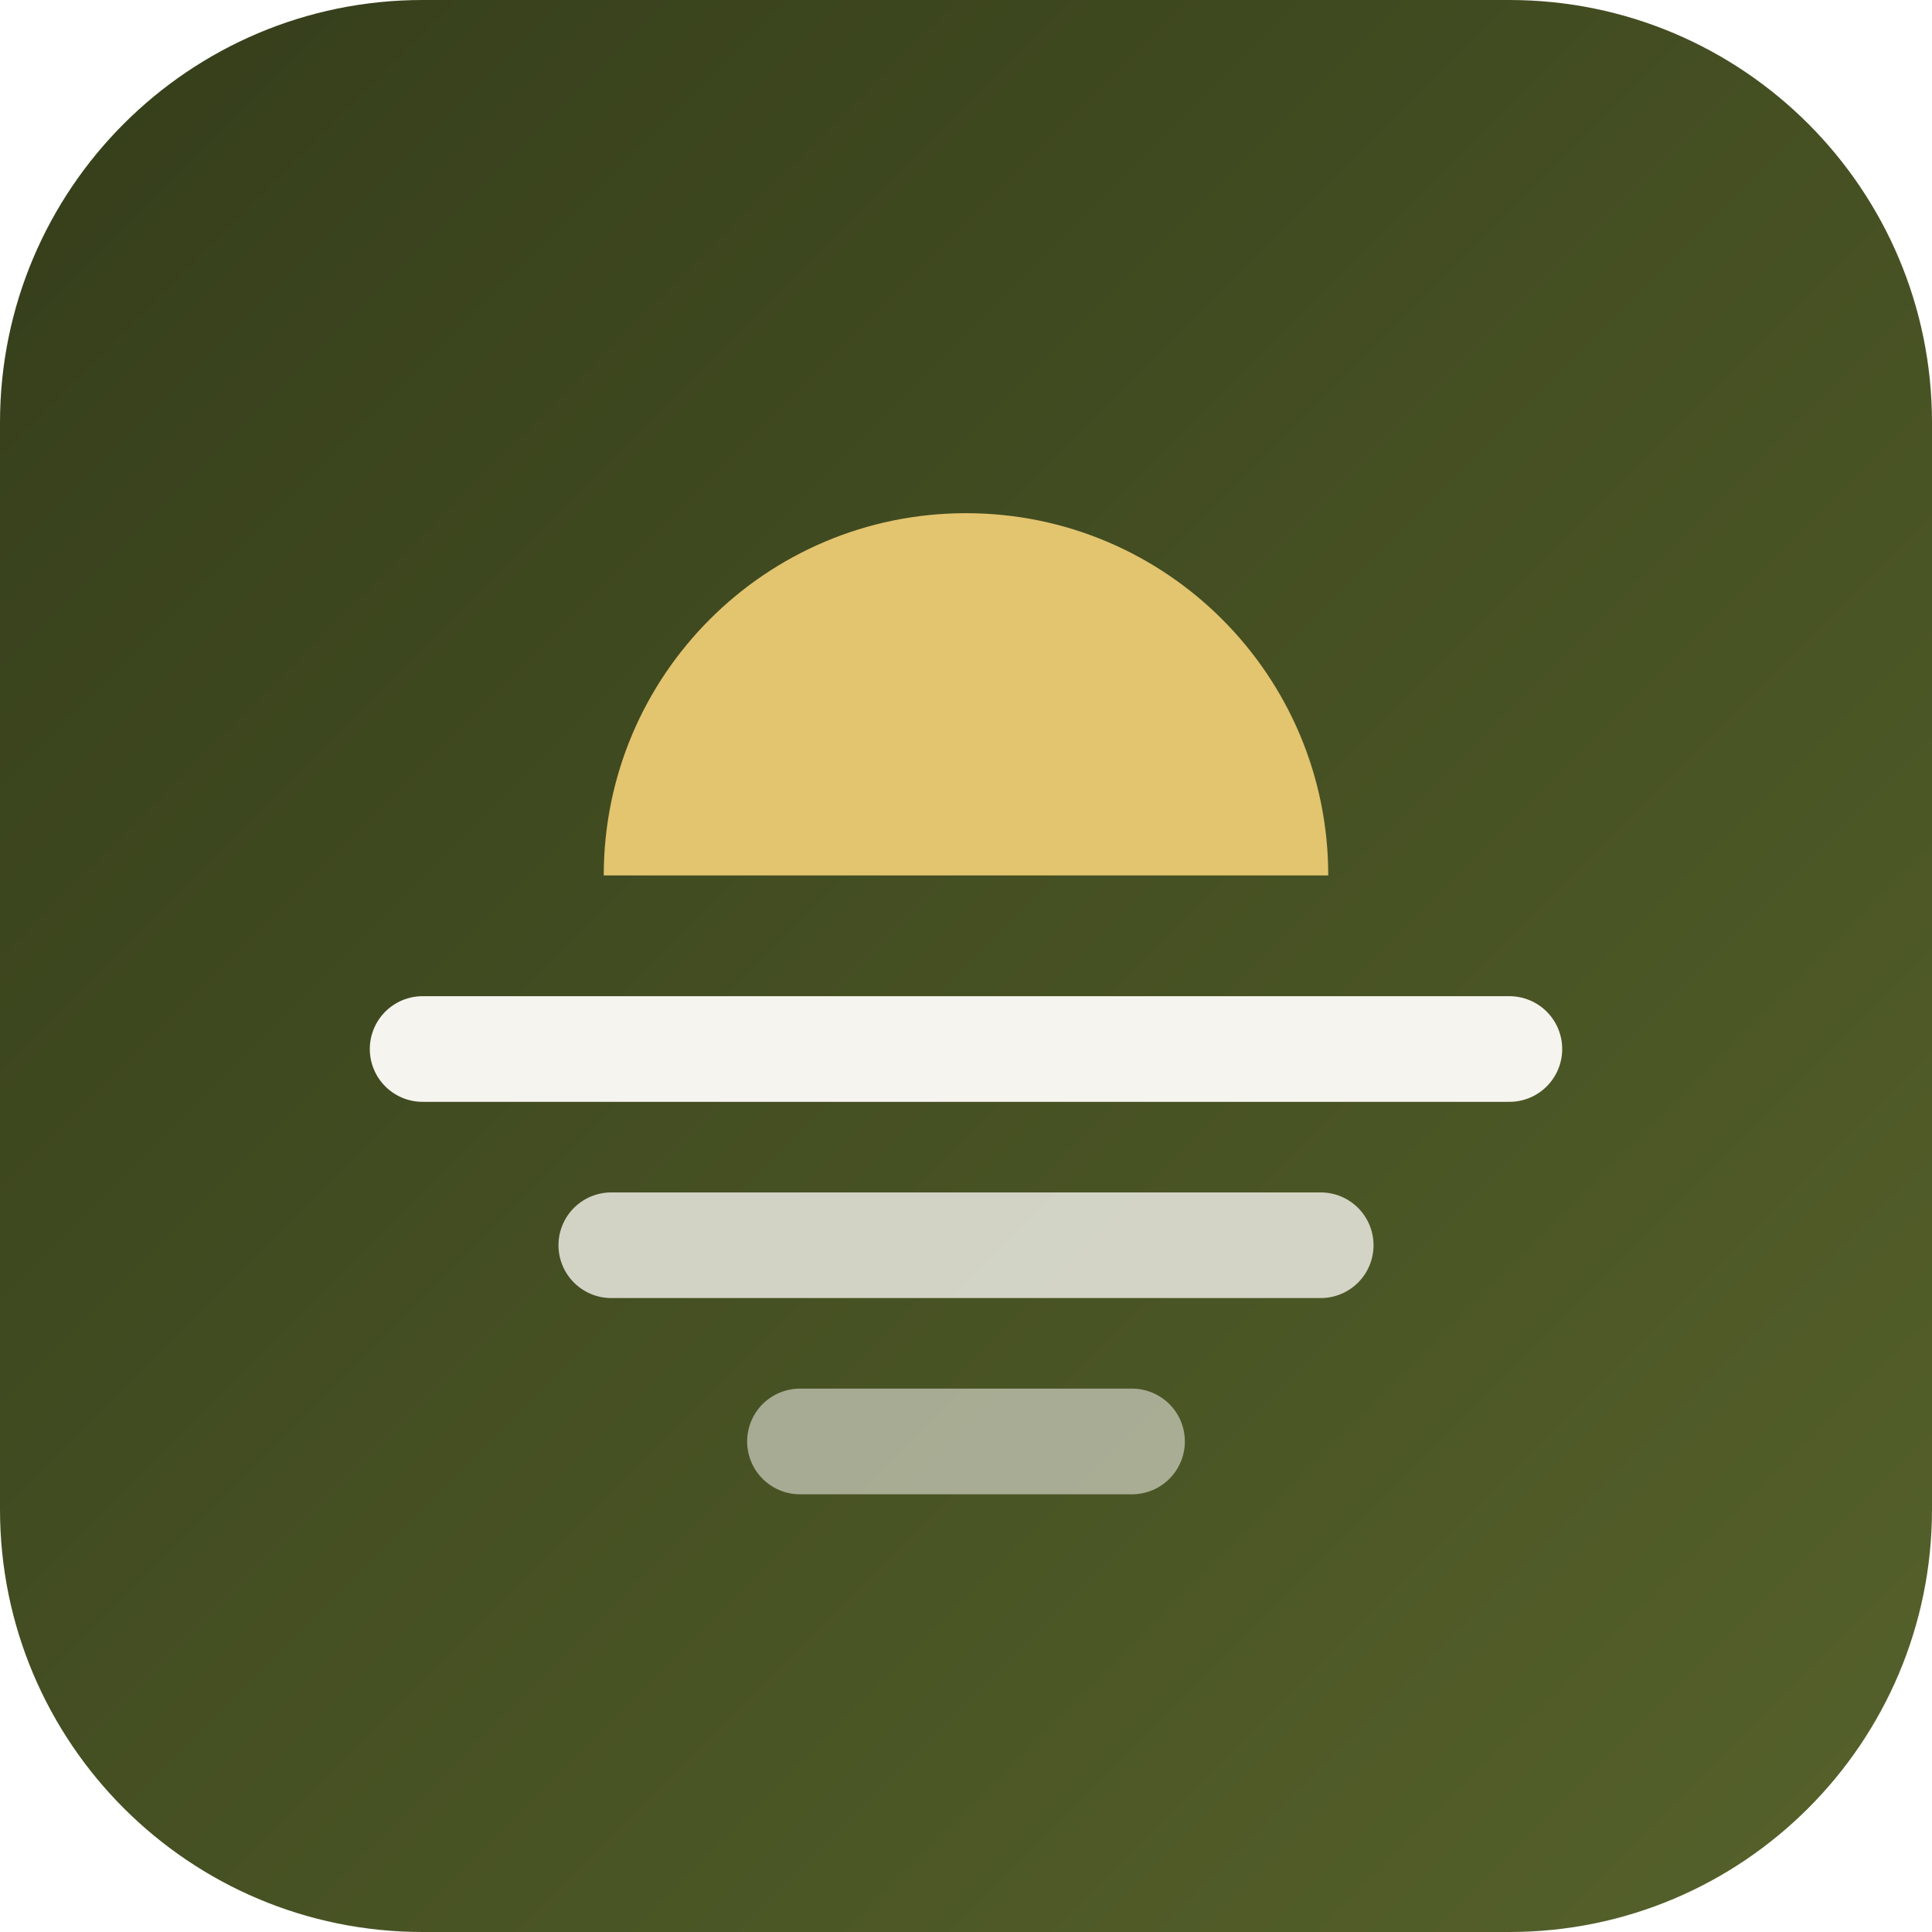
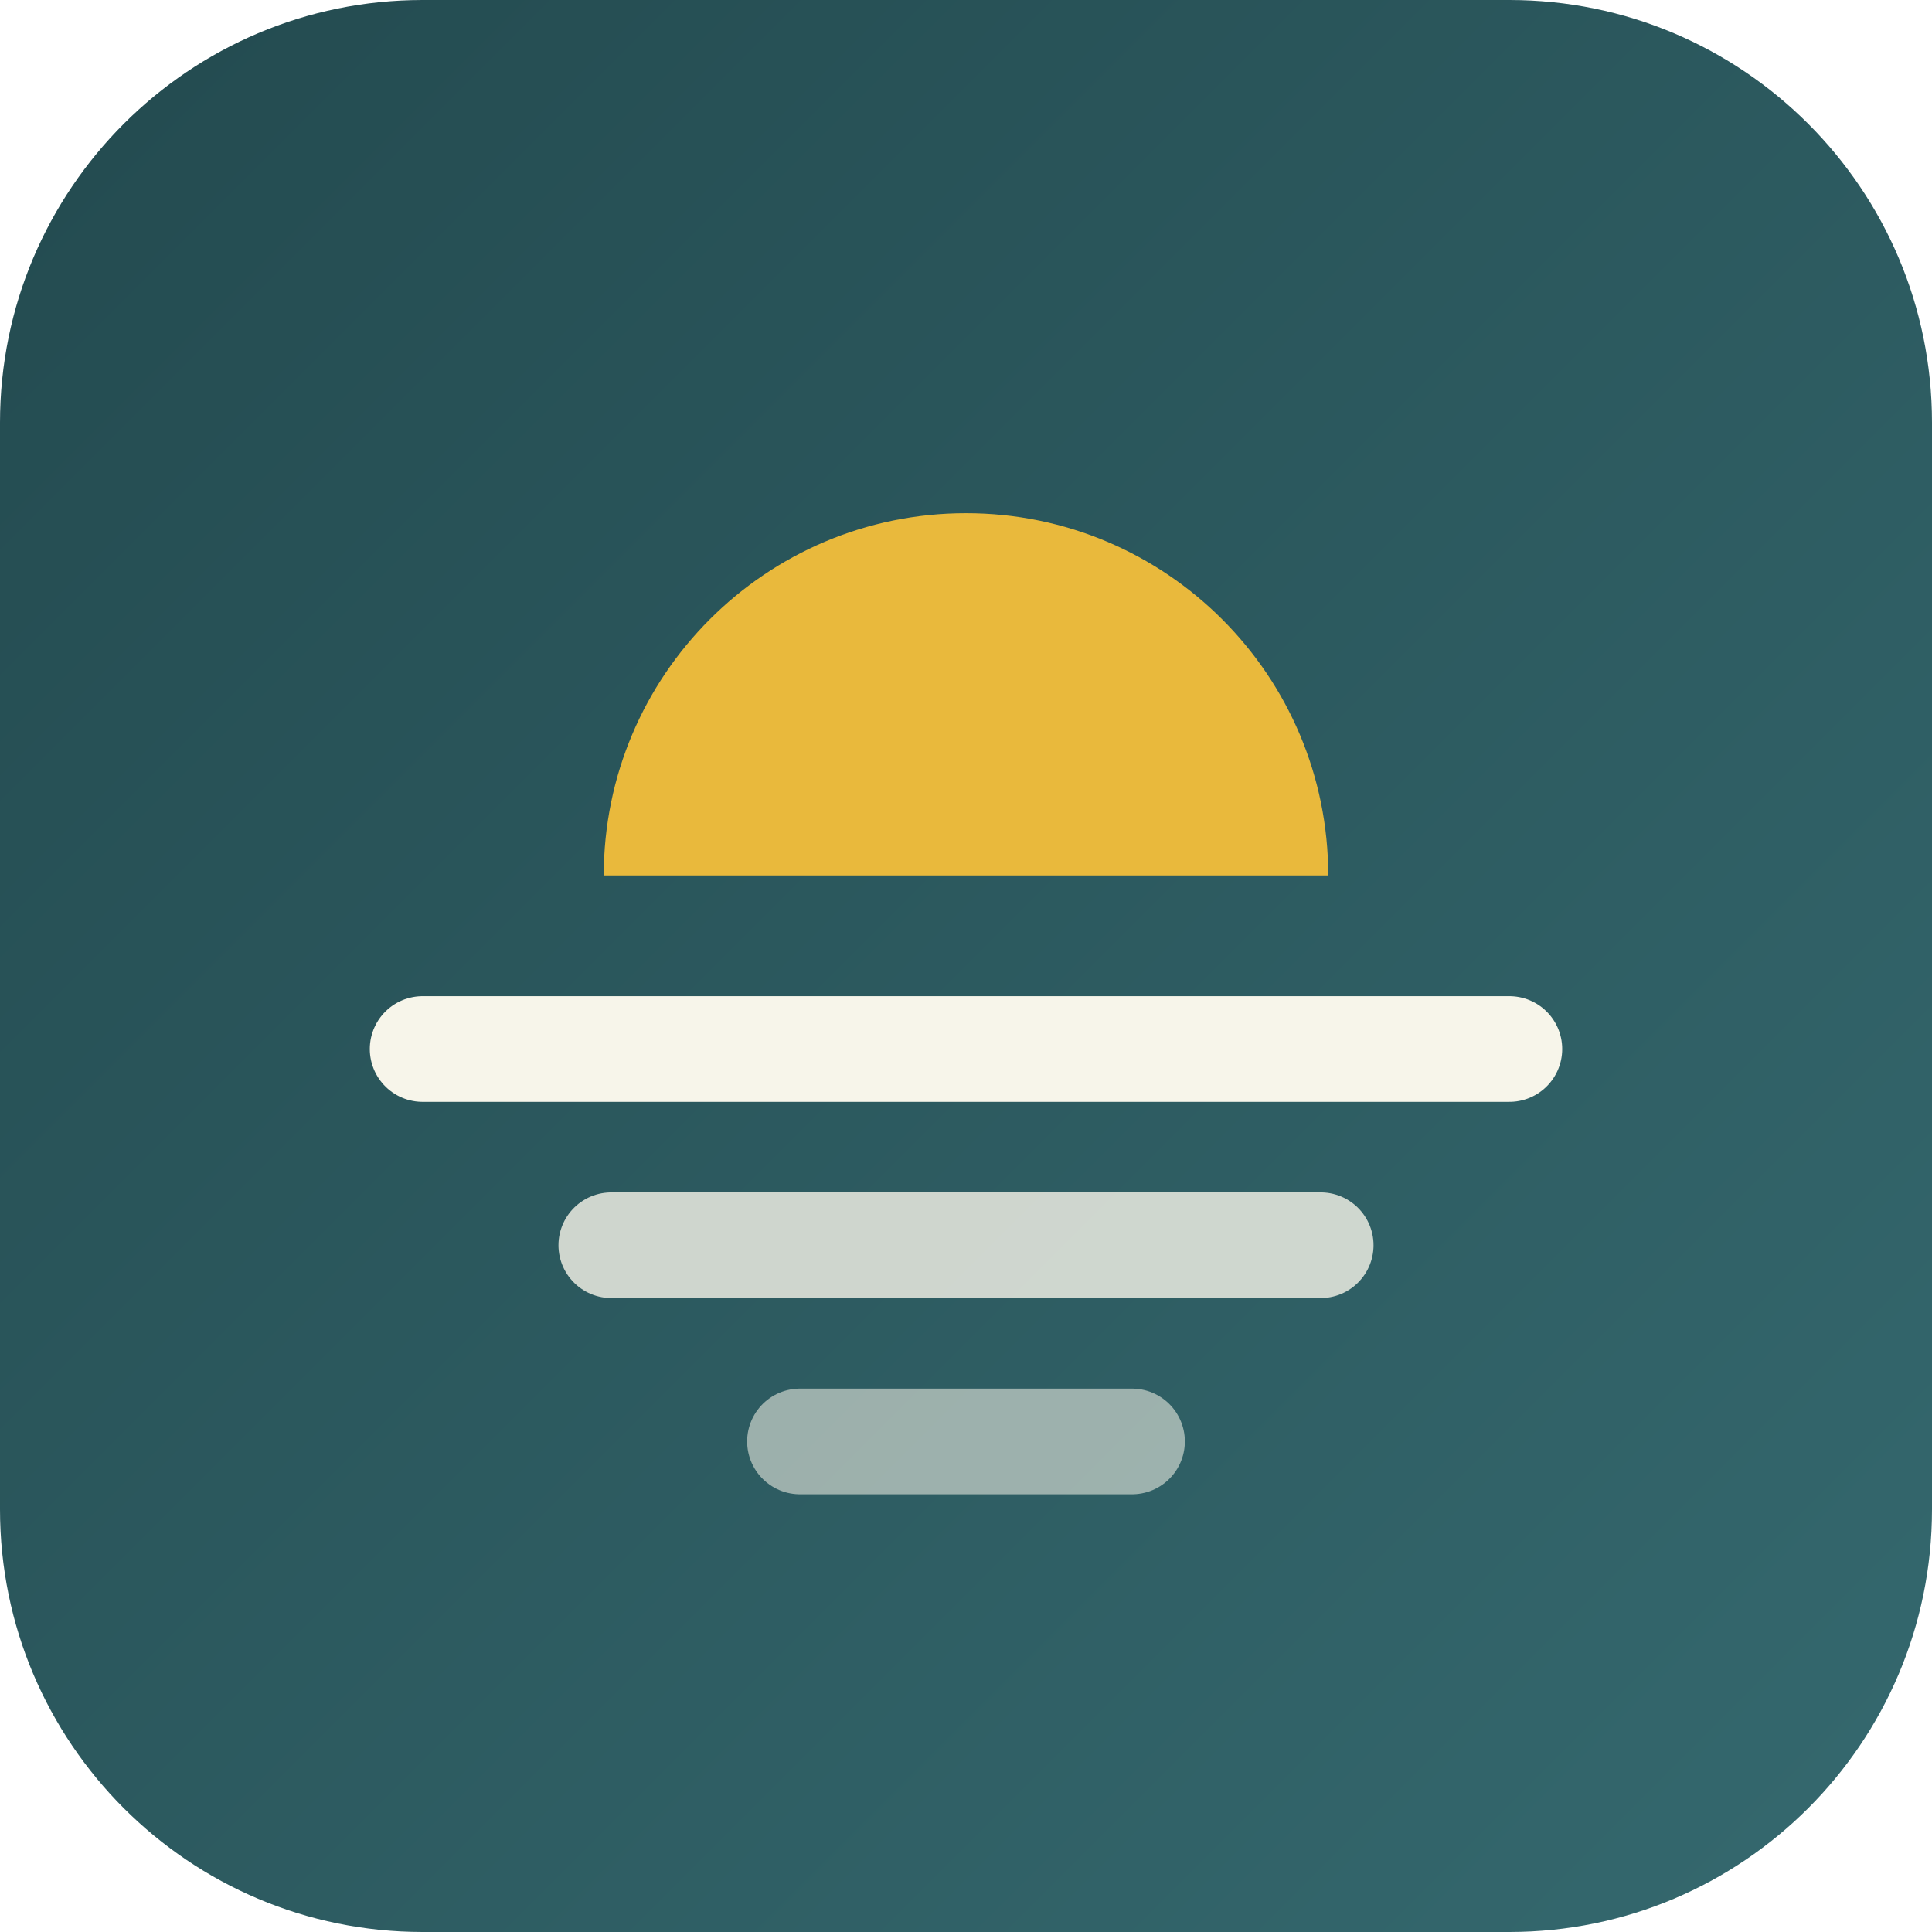
<svg xmlns="http://www.w3.org/2000/svg" viewBox="0 0 512 512">
  <defs>
    <linearGradient id="g" x1="0" y1="0" x2="1" y2="1">
-       <stop offset="0" stop-color="#343d1a" />
-       <stop offset="1" stop-color="#56622b" />
+       <stop offset="0" stop-color="#234a4f" />
+       <stop offset="1" stop-color="#35696f" />
    </linearGradient>
  </defs>
  <rect width="512" height="512" rx="112" fill="url(#g)" />
-   <path d="M160 232A96 96 0 0 1 352 232Z" fill="#e3c46f" />
-   <path d="M112 278H400" stroke="#f5f4ee" stroke-width="28" stroke-linecap="round" />
-   <path d="M162 330H350" stroke="#f5f4ee" stroke-width="28" stroke-linecap="round" opacity="0.8" />
-   <path d="M212 382H300" stroke="#f5f4ee" stroke-width="28" stroke-linecap="round" opacity="0.55" />
+   <path d="M160 232A96 96 0 0 1 352 232Z" fill="#e9b93c" />
+   <path d="M112 278H400" stroke="#f7f5ea" stroke-width="28" stroke-linecap="round" />
+   <path d="M162 330H350" stroke="#f7f5ea" stroke-width="28" stroke-linecap="round" opacity="0.8" />
+   <path d="M212 382H300" stroke="#f7f5ea" stroke-width="28" stroke-linecap="round" opacity="0.55" />
</svg>
